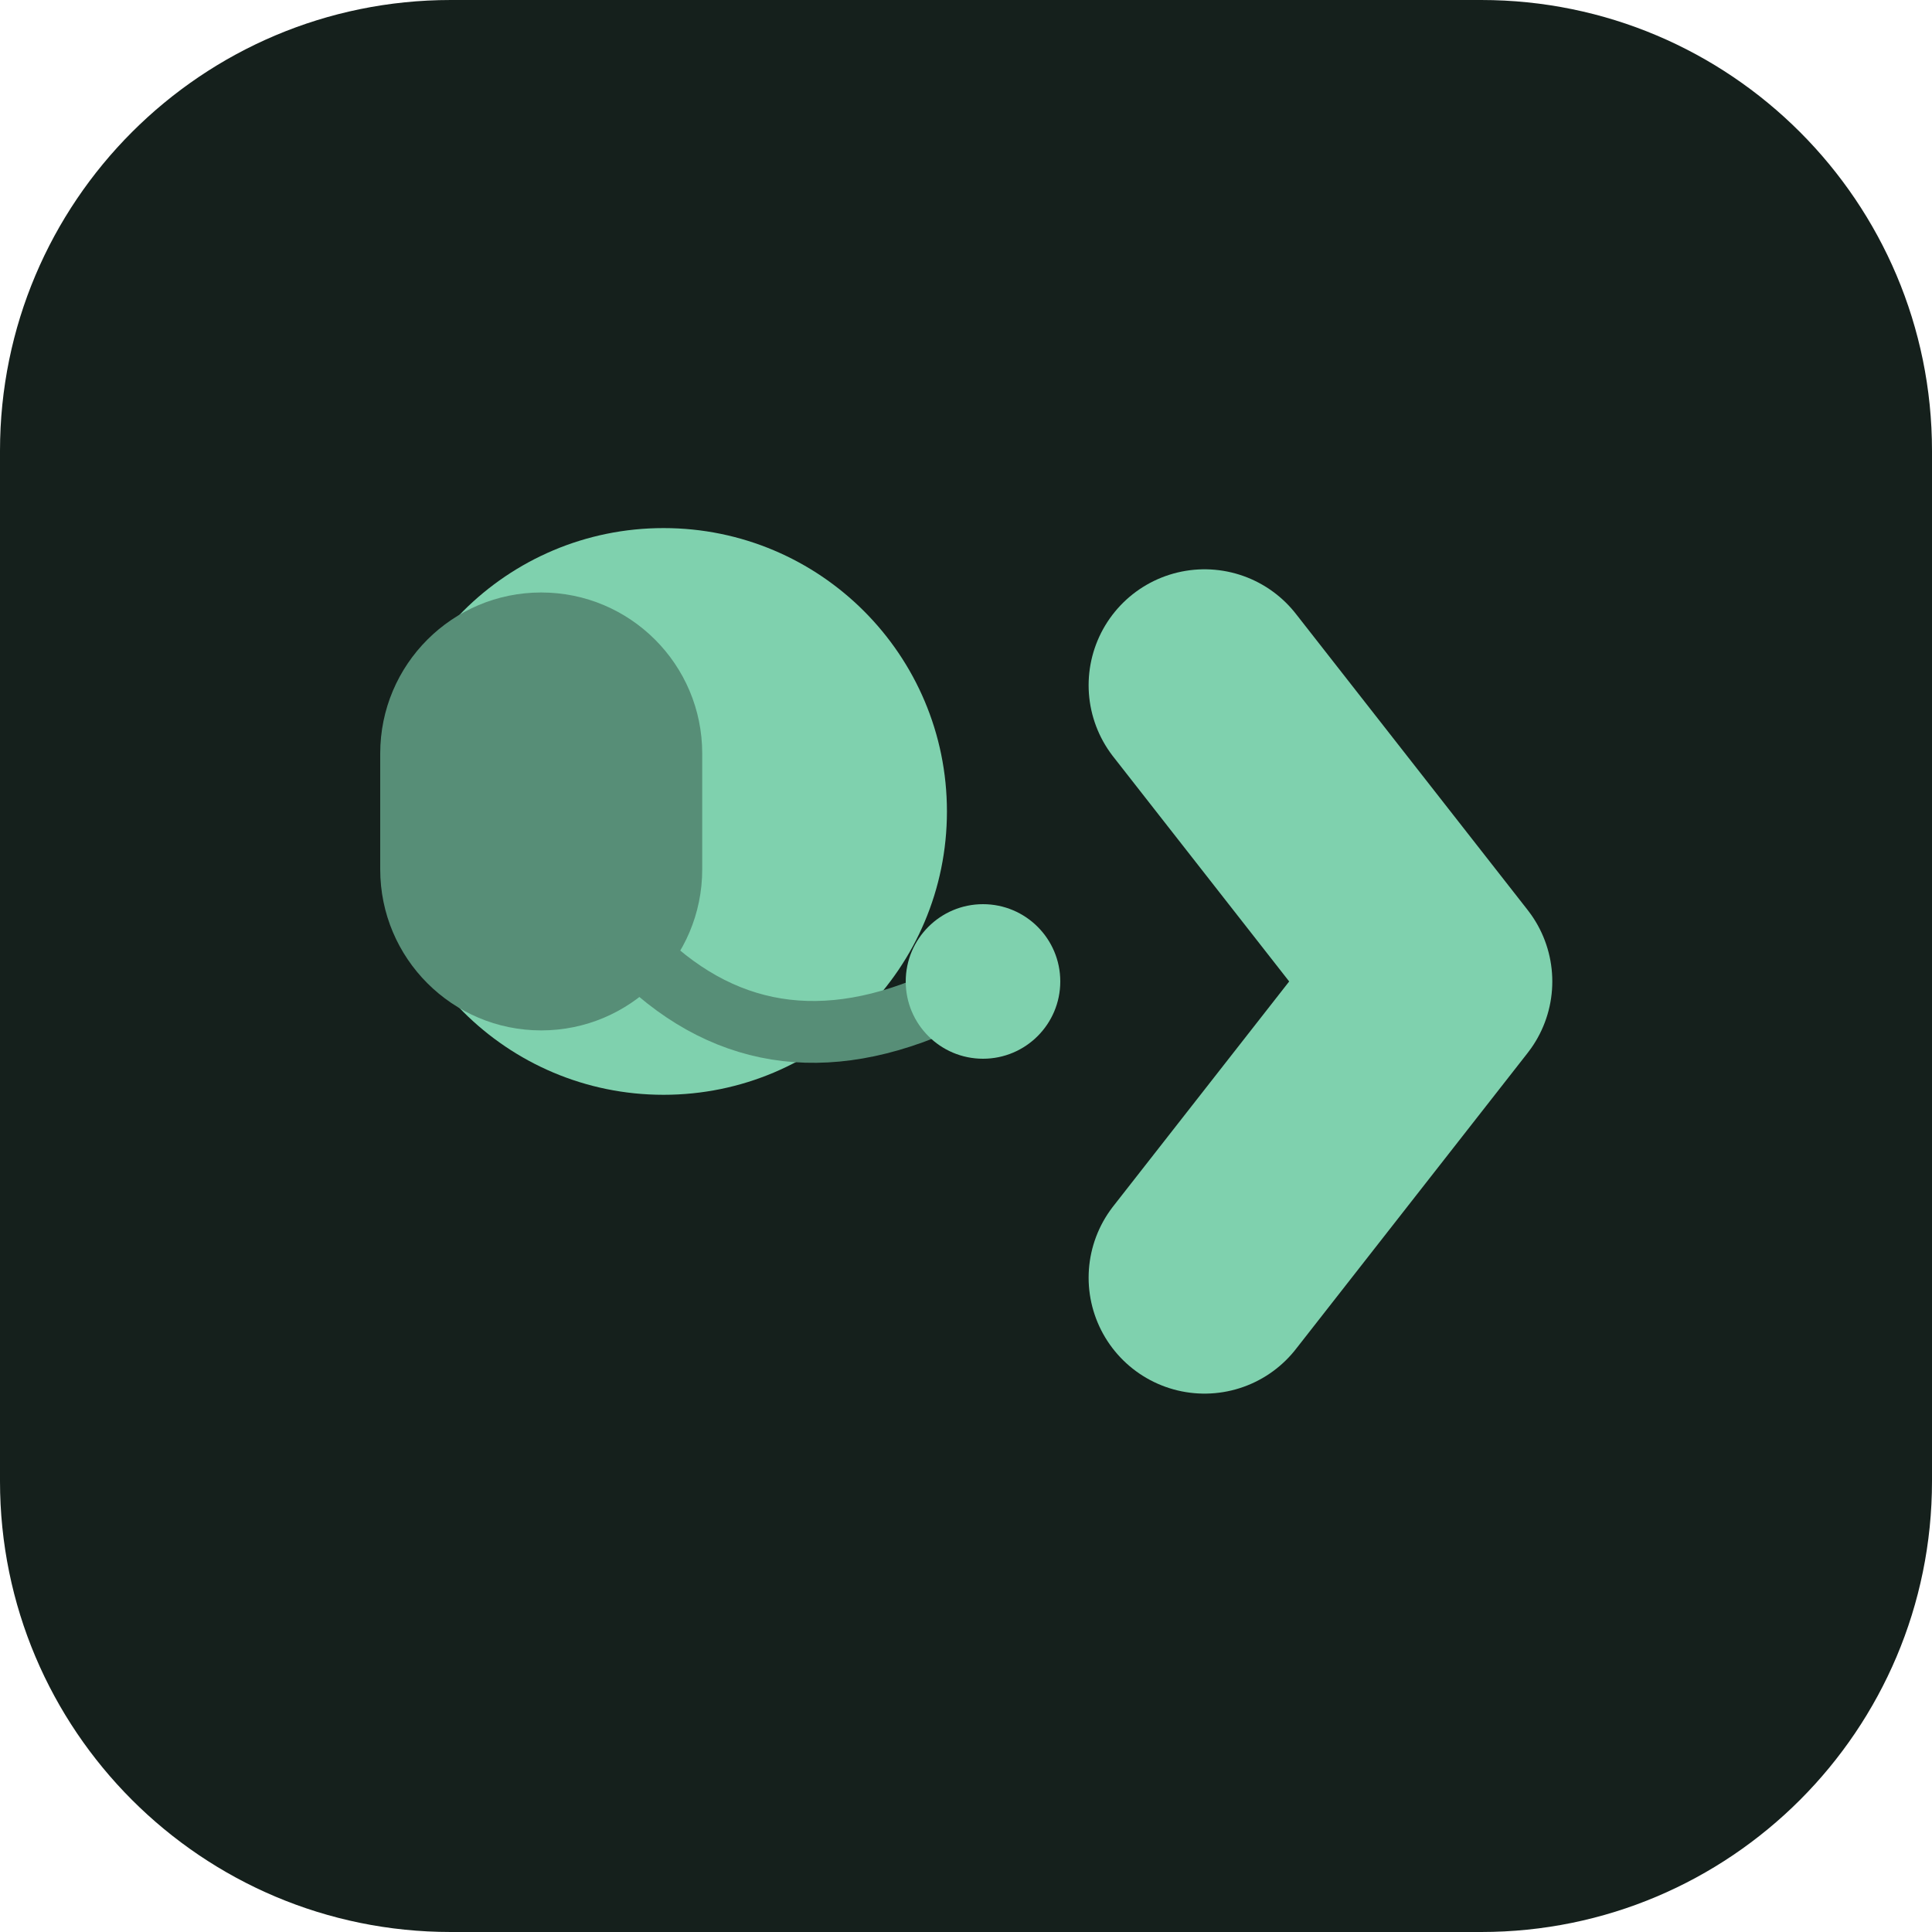
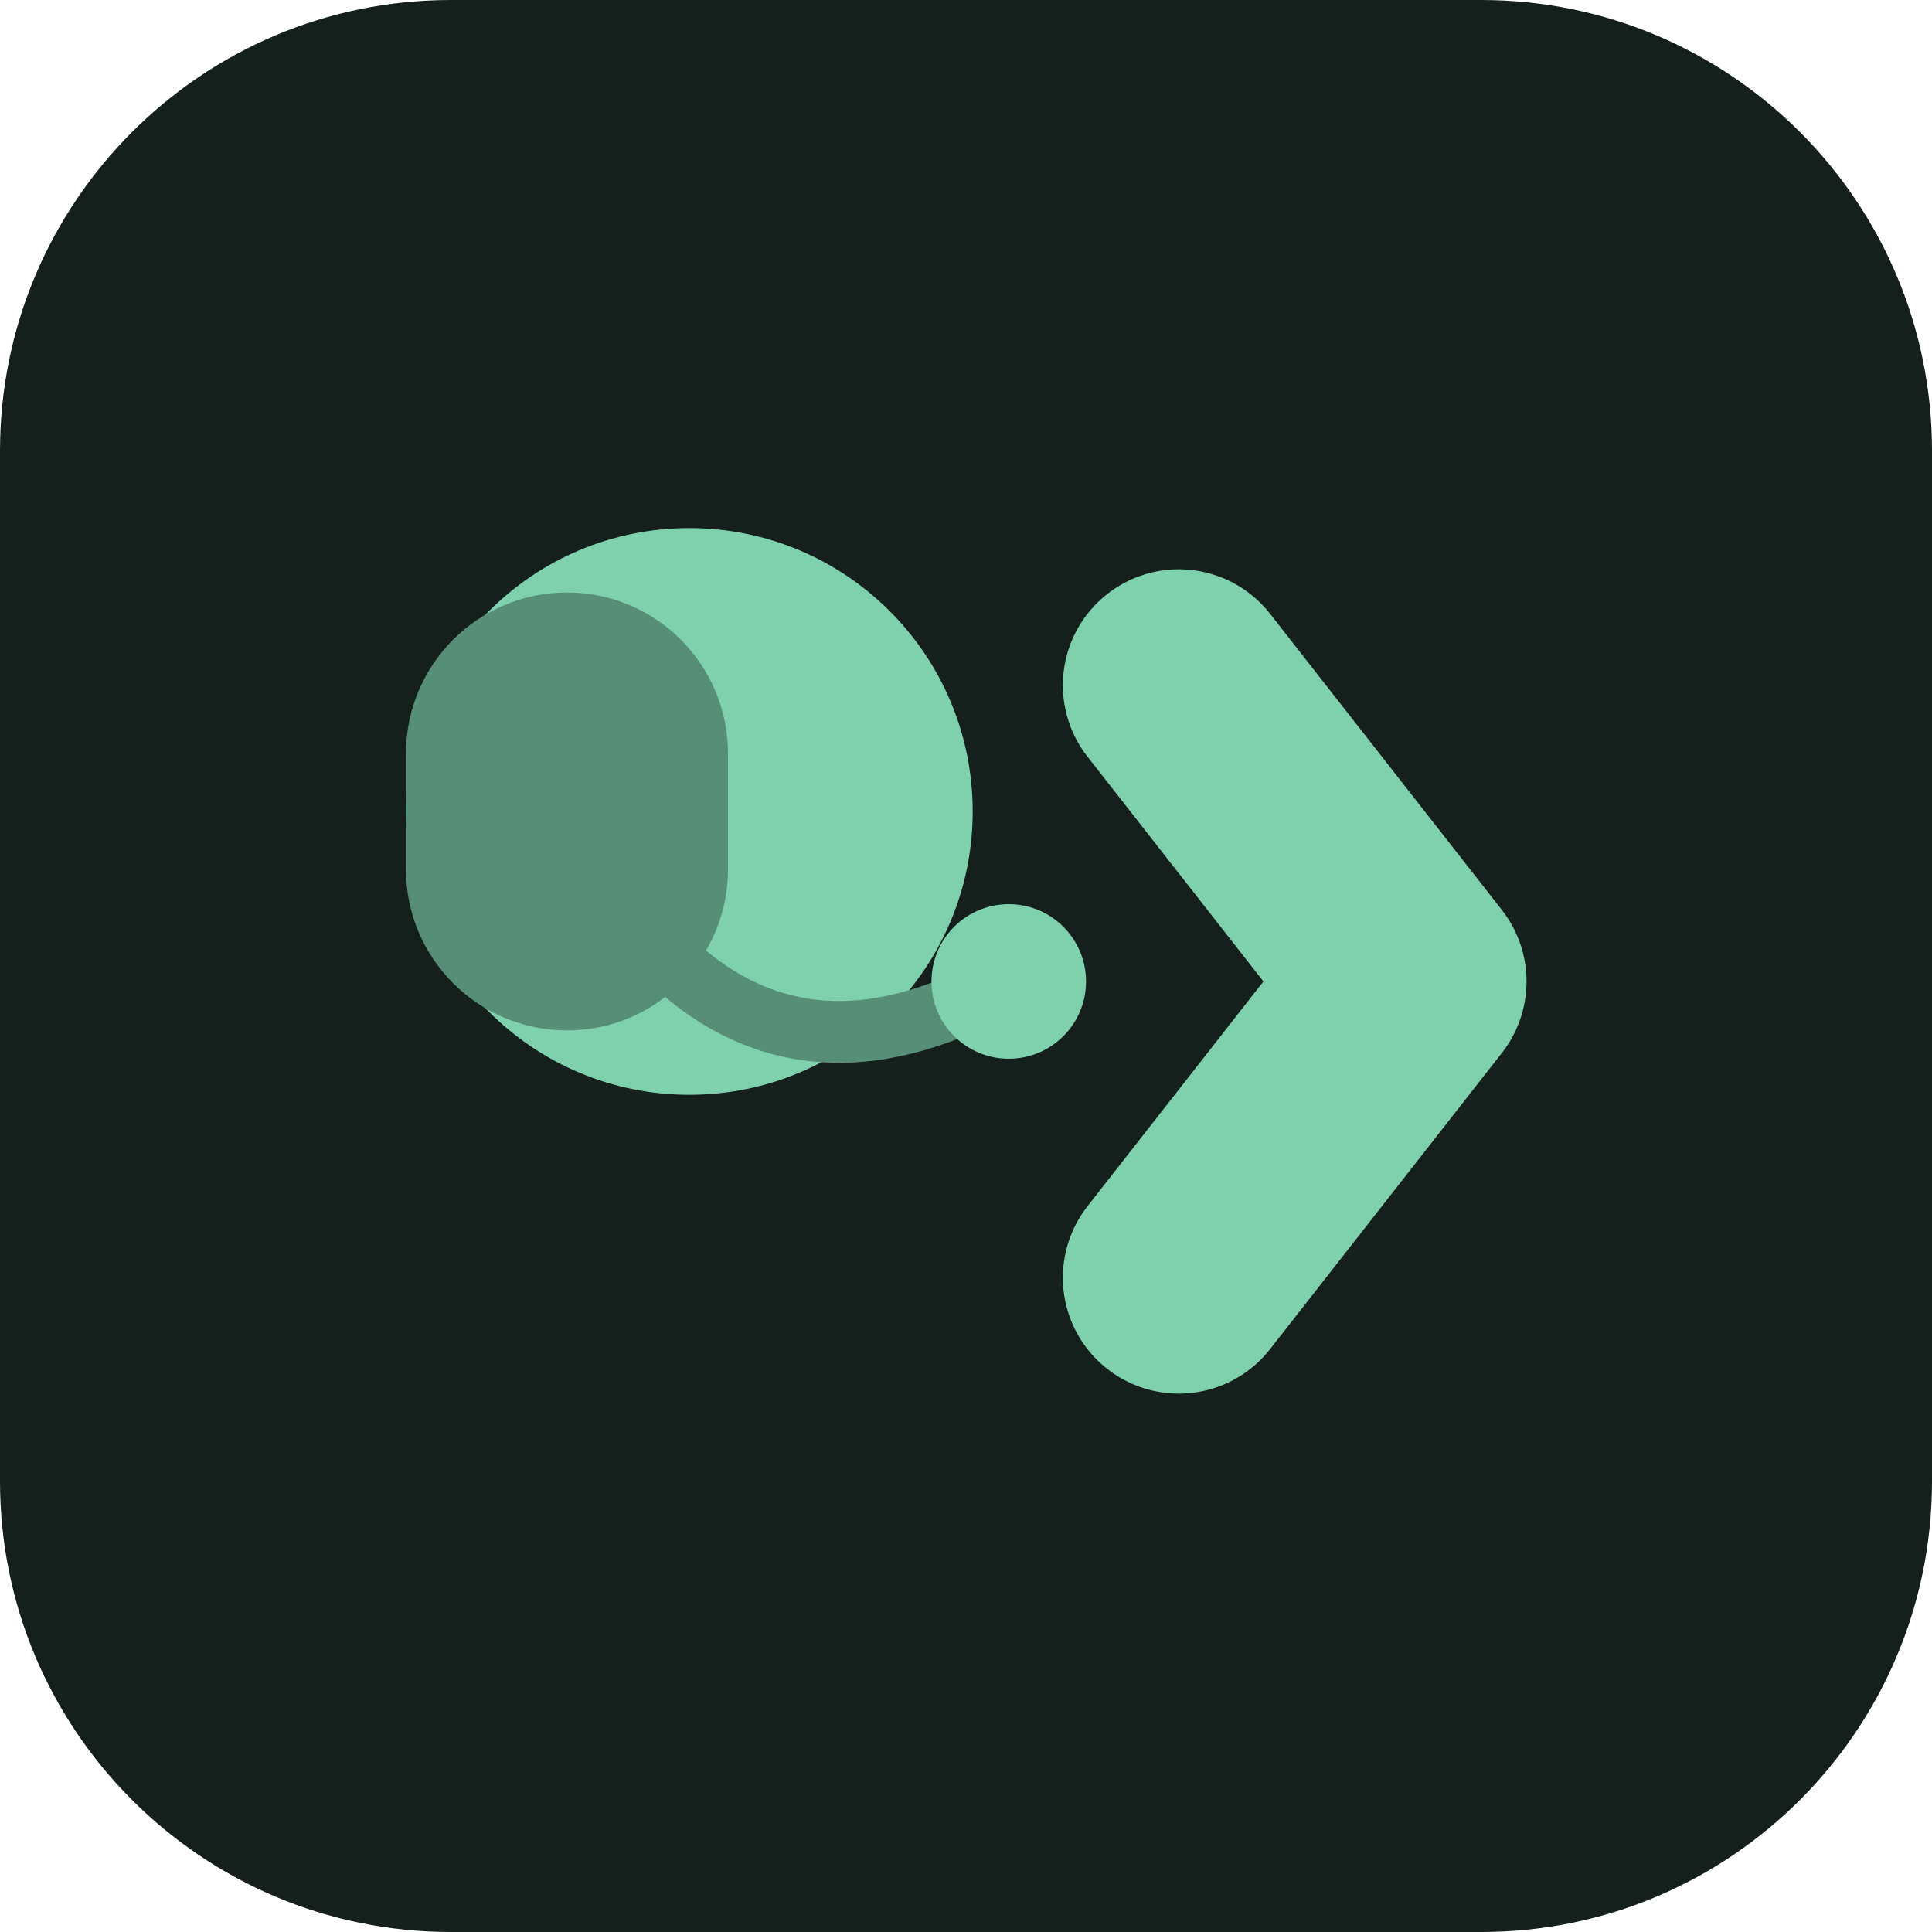
<svg xmlns="http://www.w3.org/2000/svg" viewBox="0 0 120 120">
  <rect width="120" height="120" rx="28" fill="#15201c" />
-   <g transform="translate(60 60) scale(1.6) translate(-60 -60) translate(17.26 -8)">
+   <g transform="translate(60 60) scale(1.6) translate(-60 -60) translate(18.26 -8)">
    <circle cx="31" cy="62" r="11" fill="#7fd1ae" />
    <rect x="20" y="53.5" width="12.5" height="17" rx="6.25" fill="#578e77" />
    <path d="M29.5 67 Q34.5 72.5 41.5 69.5" fill="none" stroke="#578e77" stroke-width="2.4" stroke-linecap="round" />
    <circle cx="43.4" cy="68.6" r="3" fill="#7fd1ae" />
-     <path d="M52 57.1 L61 68.6 L52 80.1" fill="none" stroke="#7fd1ae" stroke-width="9" stroke-linecap="round" stroke-linejoin="round" />
+     <path d="M50 57.1 L59 68.6 L50 80.1" fill="none" stroke="#7fd1ae" stroke-width="9" stroke-linecap="round" stroke-linejoin="round" />
  </g>
</svg>
